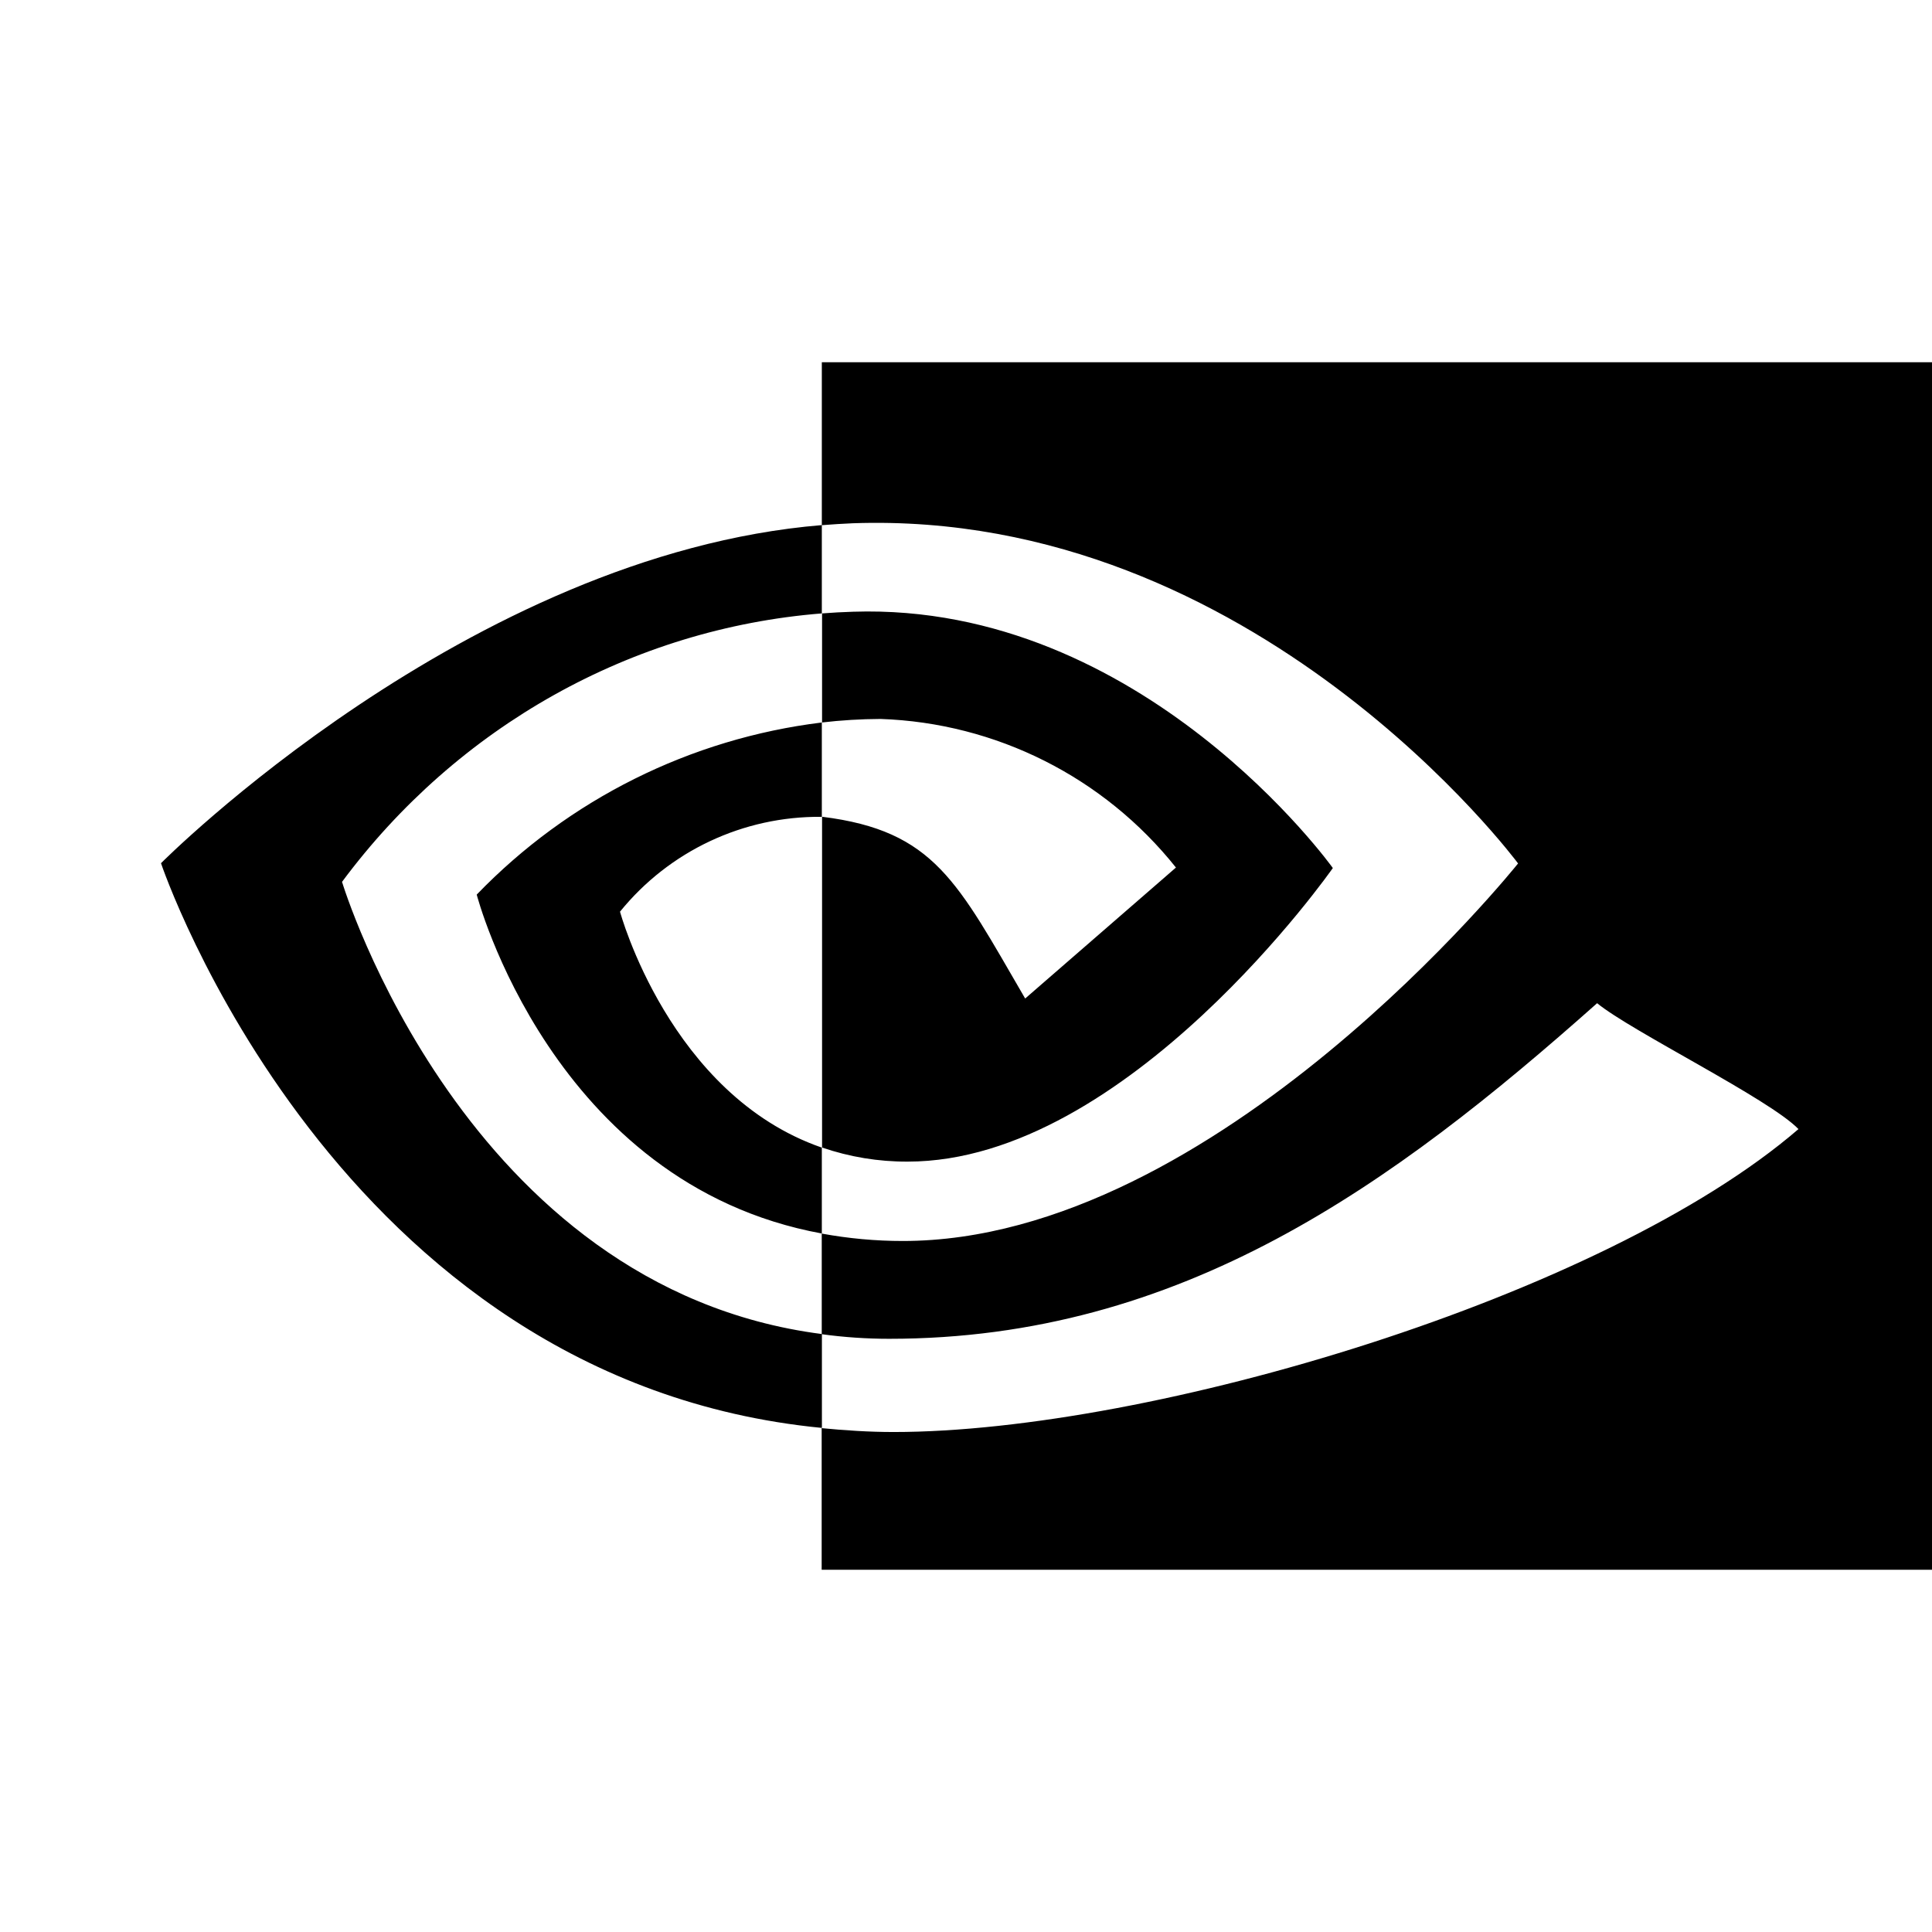
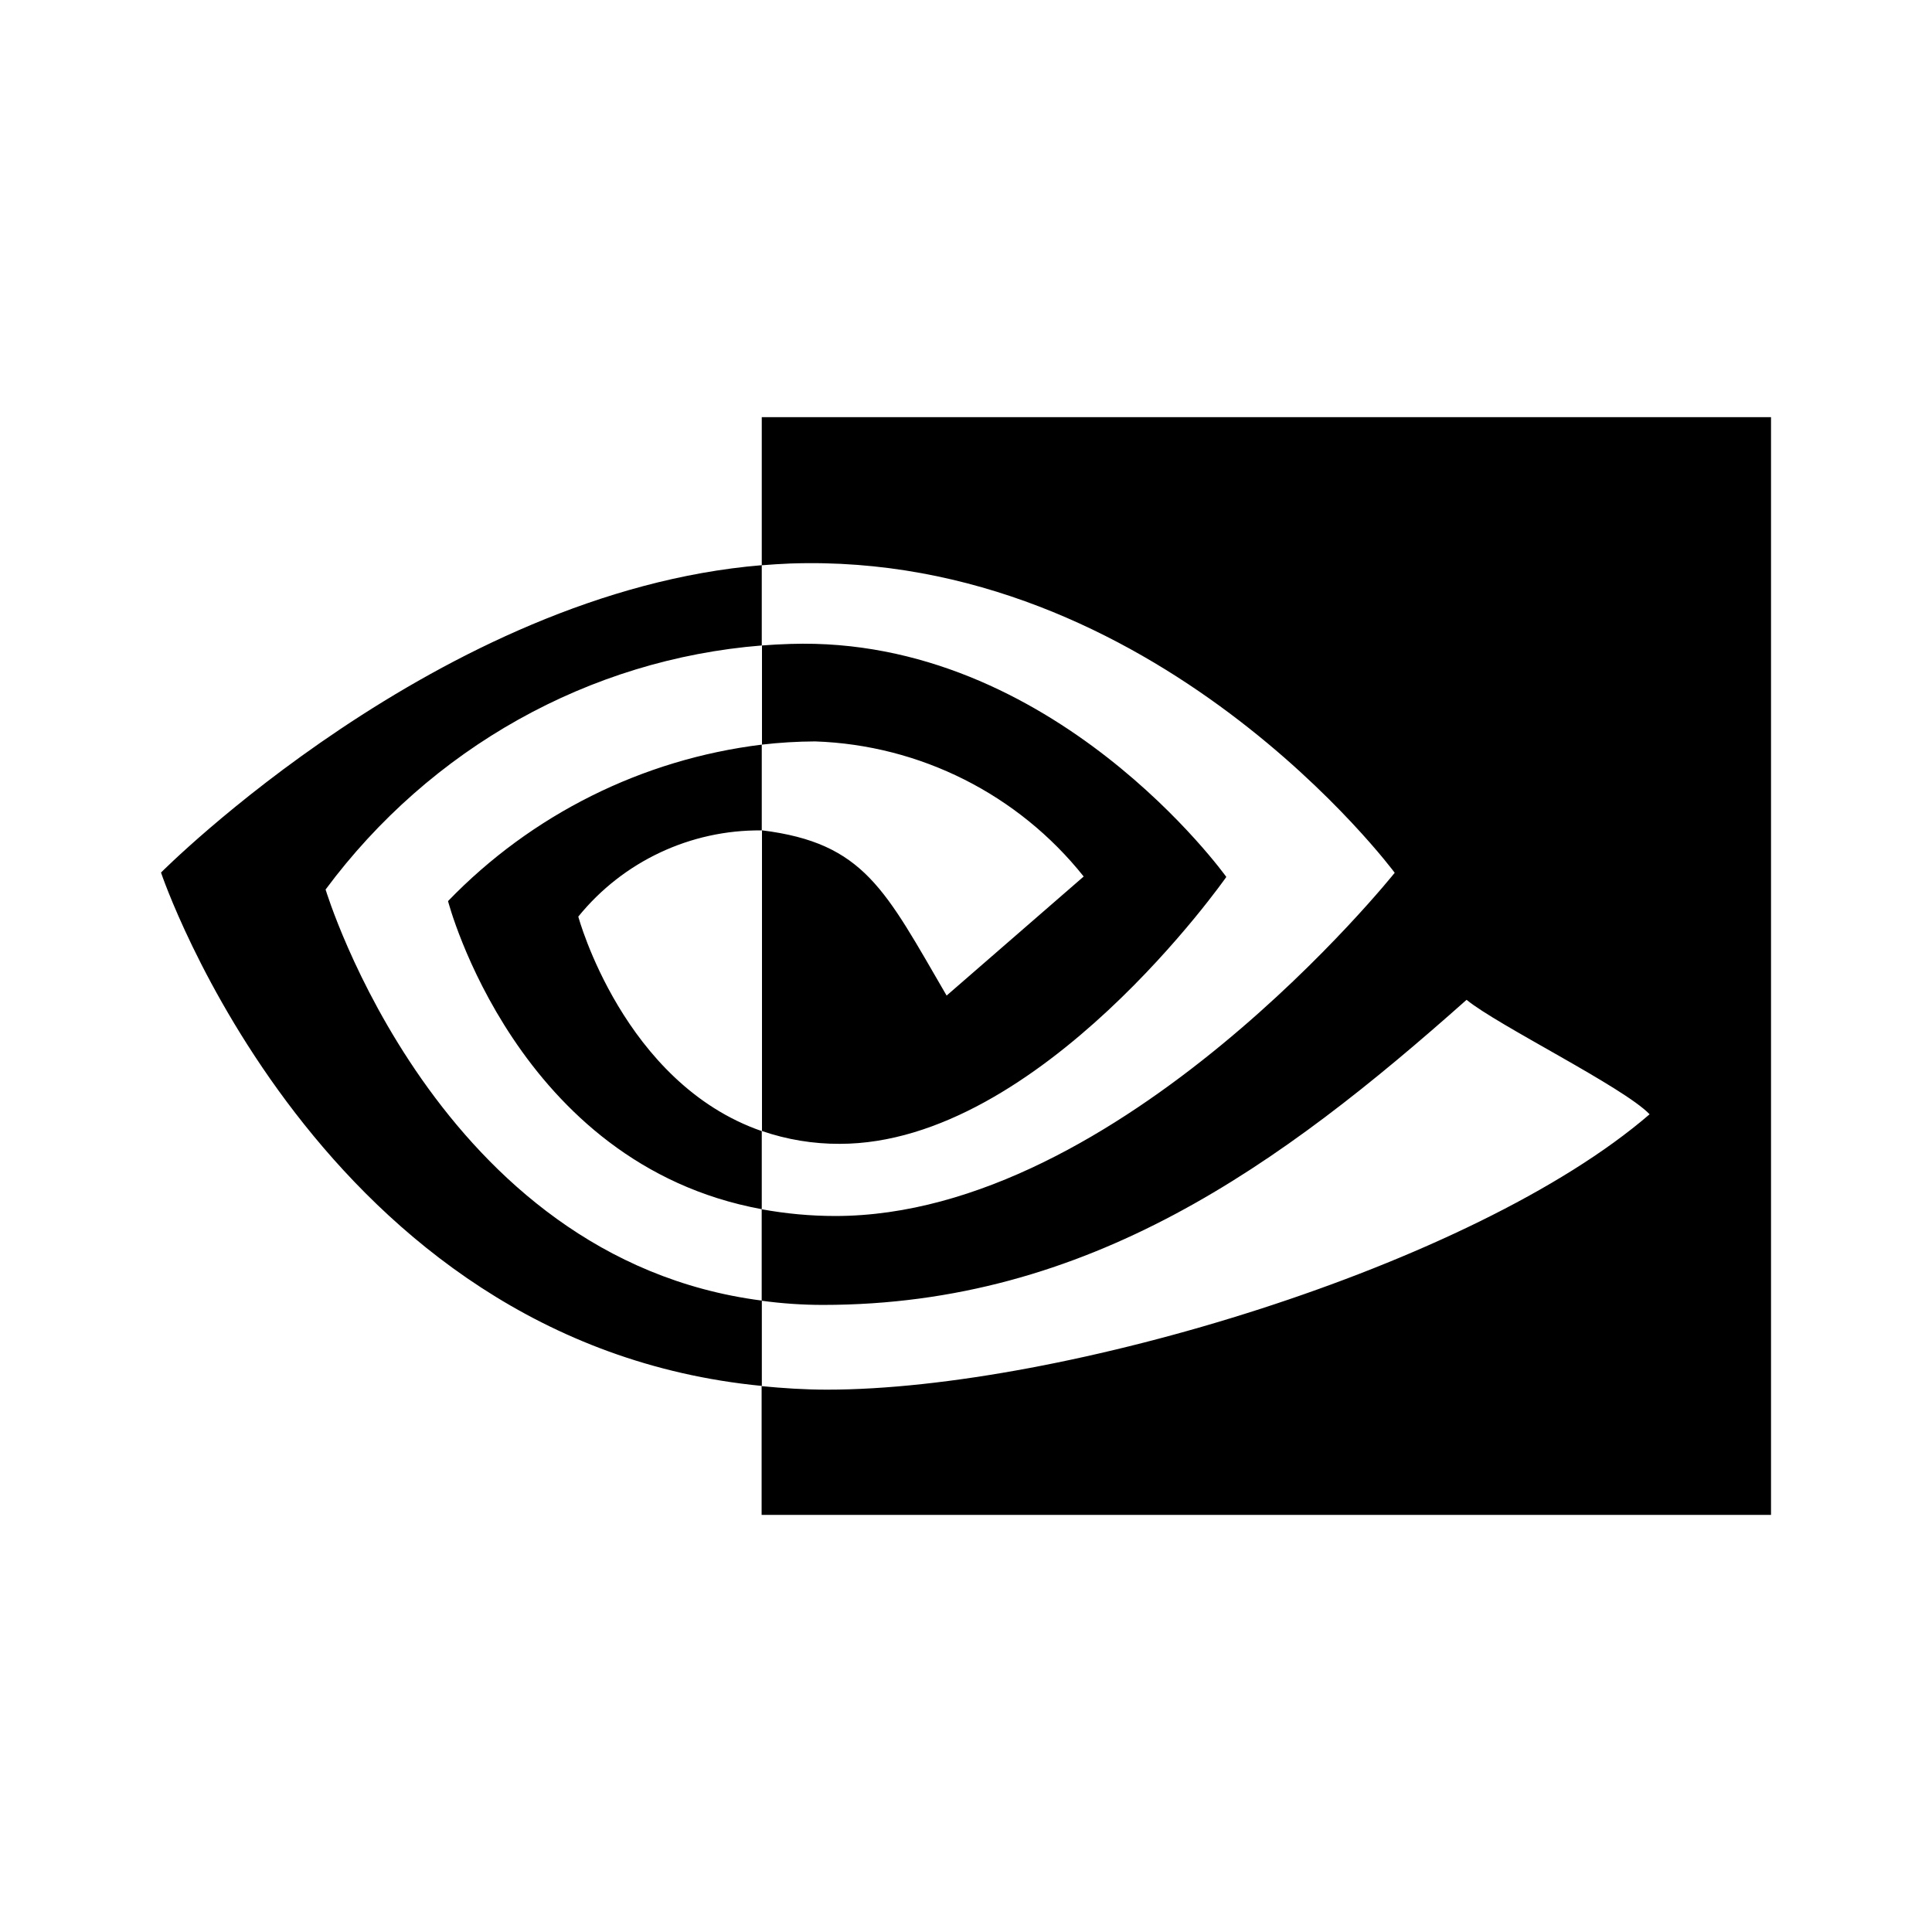
- <svg xmlns="http://www.w3.org/2000/svg" fill="currentColor" fill-rule="evenodd" height="1em" style="flex:none;line-height:1" viewBox="0 0 24 24" width="1em">
-   <path d="M10.212 8.976V7.62c.127-.01.256-.017.388-.021 3.596-.117 5.957 3.184 5.957 3.184s-2.548 3.647-5.282 3.647a3.227 3.227 0 01-1.063-.175v-4.109c1.4.174 1.681.812 2.523 2.258l1.873-1.627a4.905 4.905 0 00-3.67-1.846 6.594 6.594 0 00-.729.044m0-4.476v2.025c.13-.01.259-.019.388-.024 5.002-.174 8.261 4.226 8.261 4.226s-3.743 4.69-7.643 4.69c-.338 0-.675-.031-1.007-.092v1.25c.278.038.558.057.838.057 3.629 0 6.253-1.91 8.794-4.169.421.347 2.146 1.193 2.501 1.564-2.416 2.083-8.048 3.763-11.24 3.763-.308 0-.603-.02-.894-.048V19.5H24v-15H10.21zm0 9.756v1.068c-3.356-.616-4.287-4.21-4.287-4.21a7.173 7.173 0 014.287-2.138v1.172h-.005a3.182 3.182 0 00-2.502 1.178s.615 2.276 2.507 2.931m-5.961-3.3c1.436-1.935 3.604-3.148 5.961-3.336V6.523C5.81 6.887 2 10.723 2 10.723s2.158 6.427 8.21 7.015v-1.166C5.77 16 4.25 10.958 4.25 10.958h-.002z" />
+ <svg xmlns="http://www.w3.org/2000/svg" viewBox="0 0 24 24" fill="currentColor" fill-rule="evenodd">
+   <g transform="translate(0.182 1.091) scale(0.90909)">
+     <path d="M10.212 8.976V7.62c.127-.01.256-.017.388-.021 3.596-.117 5.957 3.184 5.957 3.184s-2.548 3.647-5.282 3.647a3.227 3.227 0 01-1.063-.175v-4.109c1.4.174 1.681.812 2.523 2.258l1.873-1.627a4.905 4.905 0 00-3.67-1.846 6.594 6.594 0 00-.729.044m0-4.476v2.025c.13-.01.259-.019.388-.024 5.002-.174 8.261 4.226 8.261 4.226s-3.743 4.69-7.643 4.69c-.338 0-.675-.031-1.007-.092v1.25c.278.038.558.057.838.057 3.629 0 6.253-1.91 8.794-4.169.421.347 2.146 1.193 2.501 1.564-2.416 2.083-8.048 3.763-11.24 3.763-.308 0-.603-.02-.894-.048V19.5H24v-15H10.21zm0 9.756v1.068c-3.356-.616-4.287-4.21-4.287-4.21a7.173 7.173 0 014.287-2.138v1.172h-.005a3.182 3.182 0 00-2.502 1.178s.615 2.276 2.507 2.931m-5.961-3.3c1.436-1.935 3.604-3.148 5.961-3.336V6.523C5.81 6.887 2 10.723 2 10.723s2.158 6.427 8.21 7.015v-1.166C5.77 16 4.25 10.958 4.25 10.958h-.002z" />
+   </g>
</svg>
